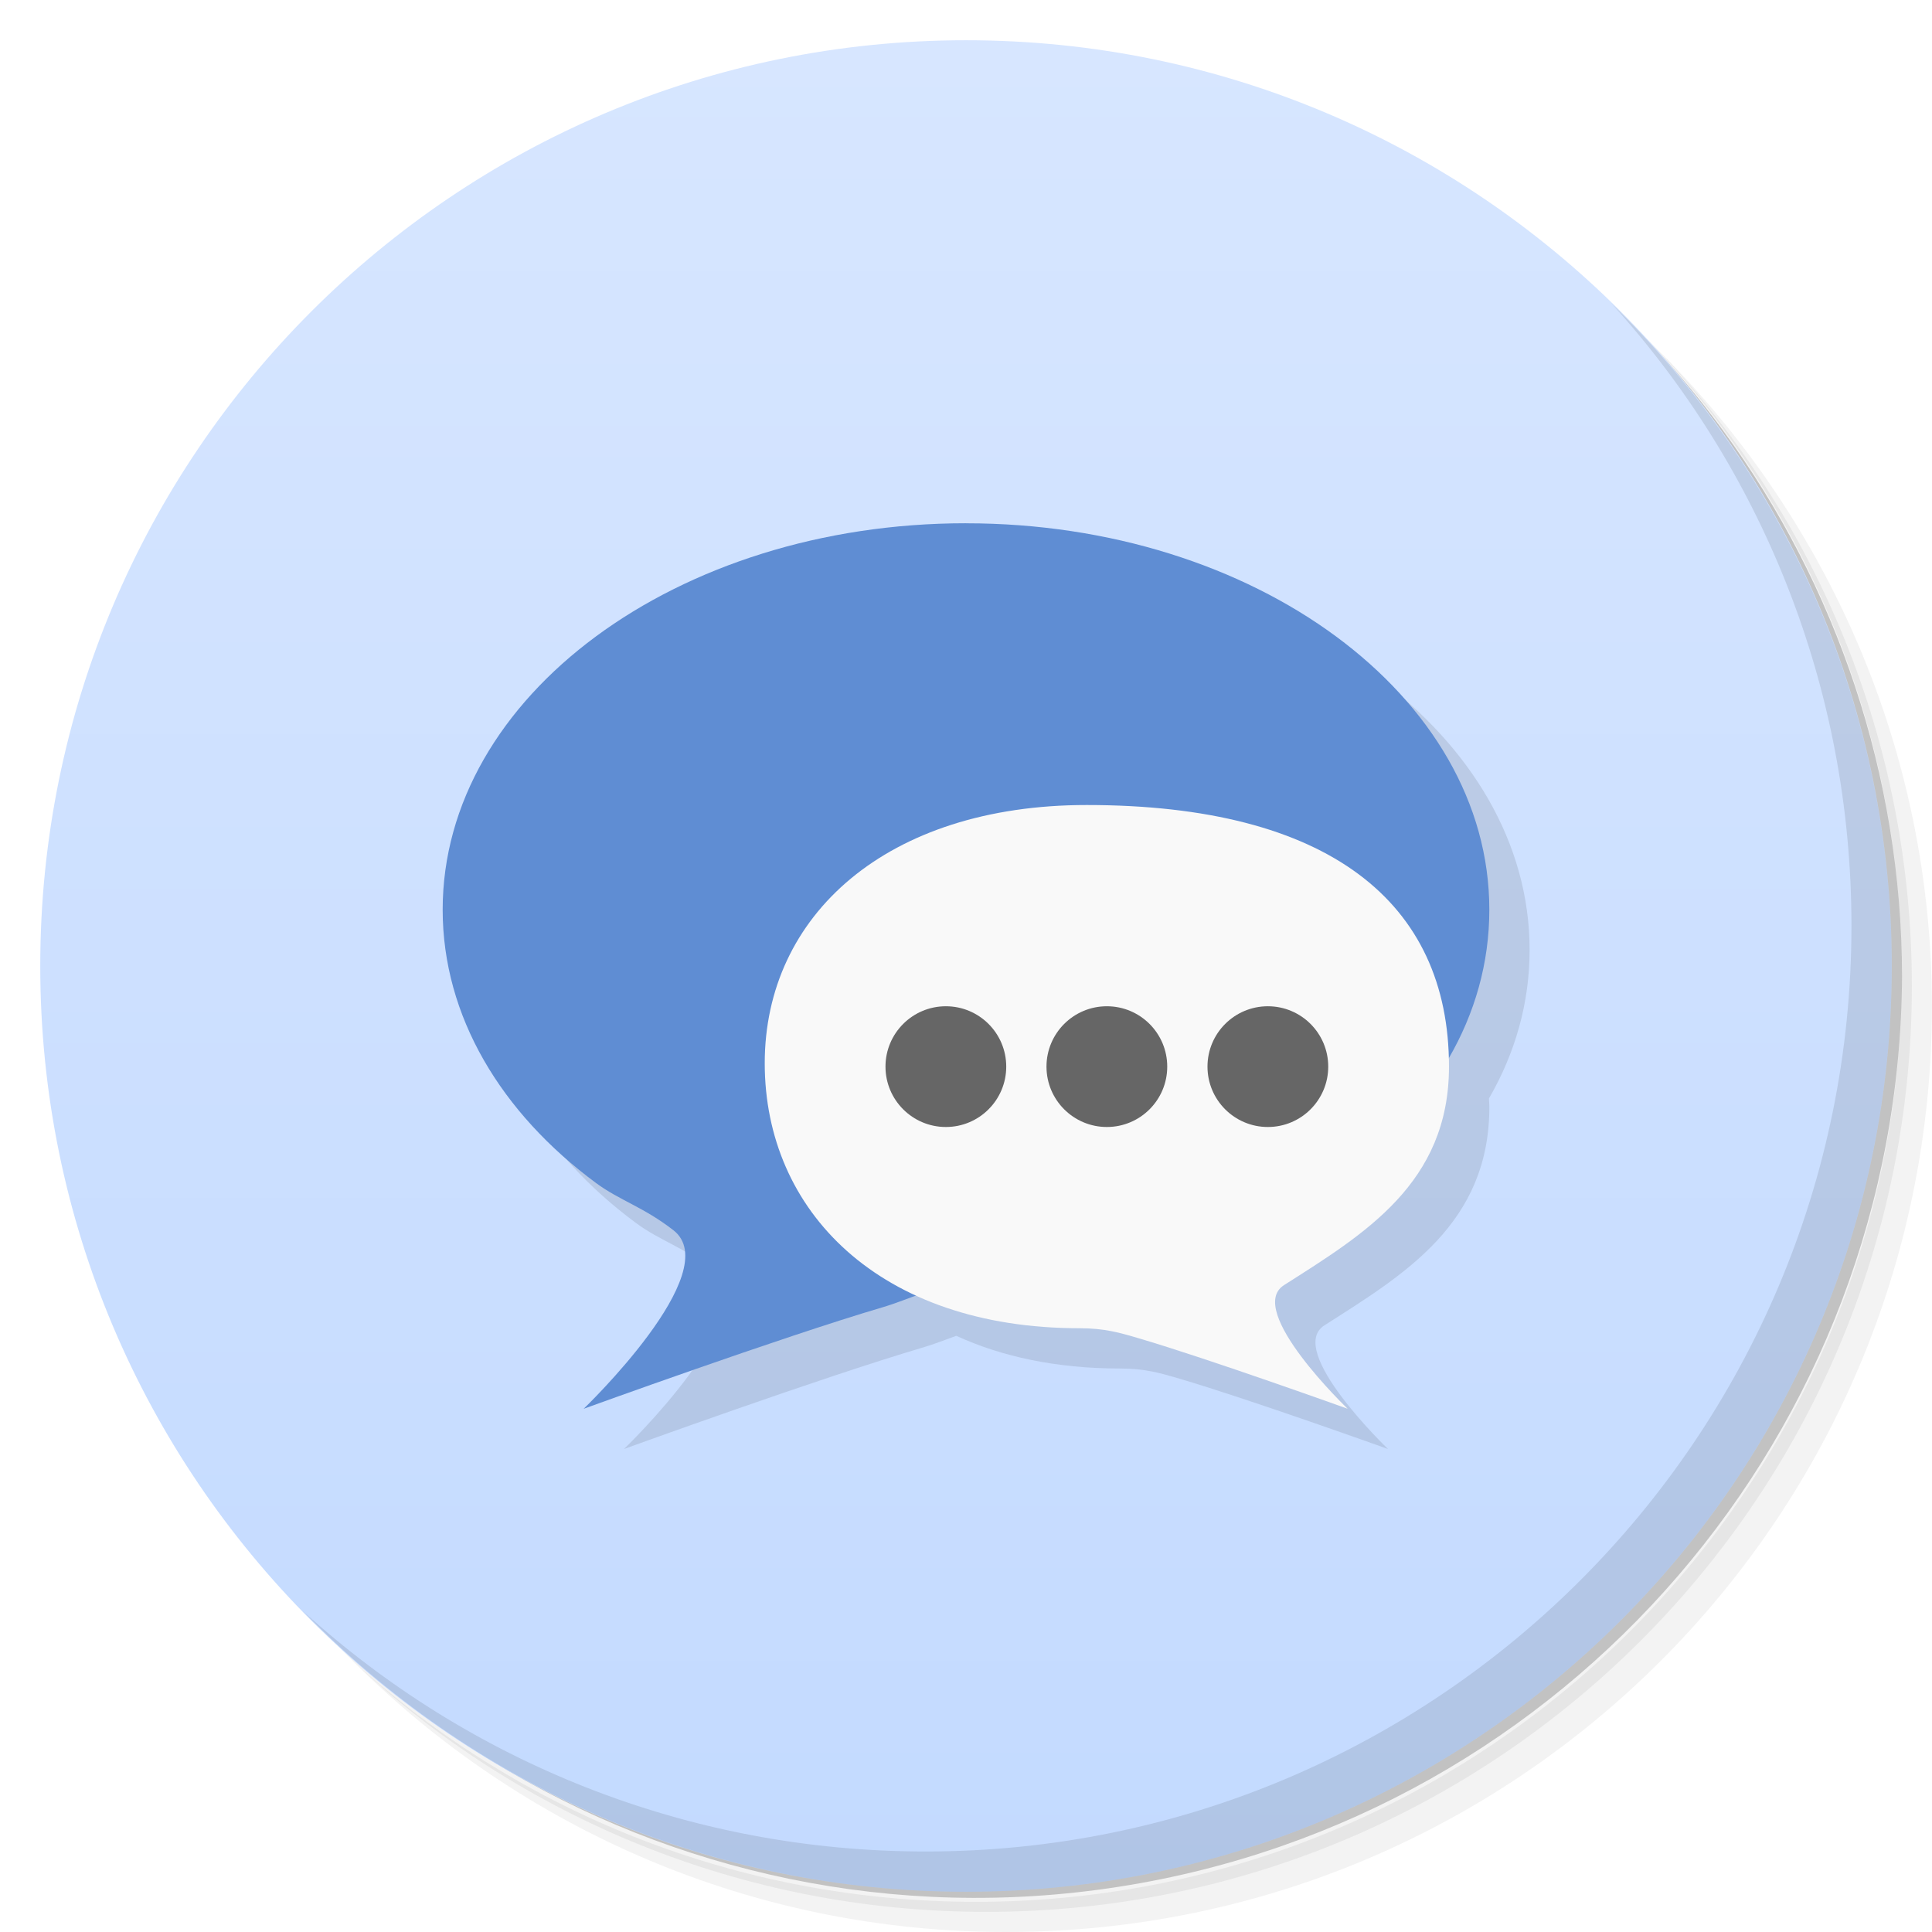
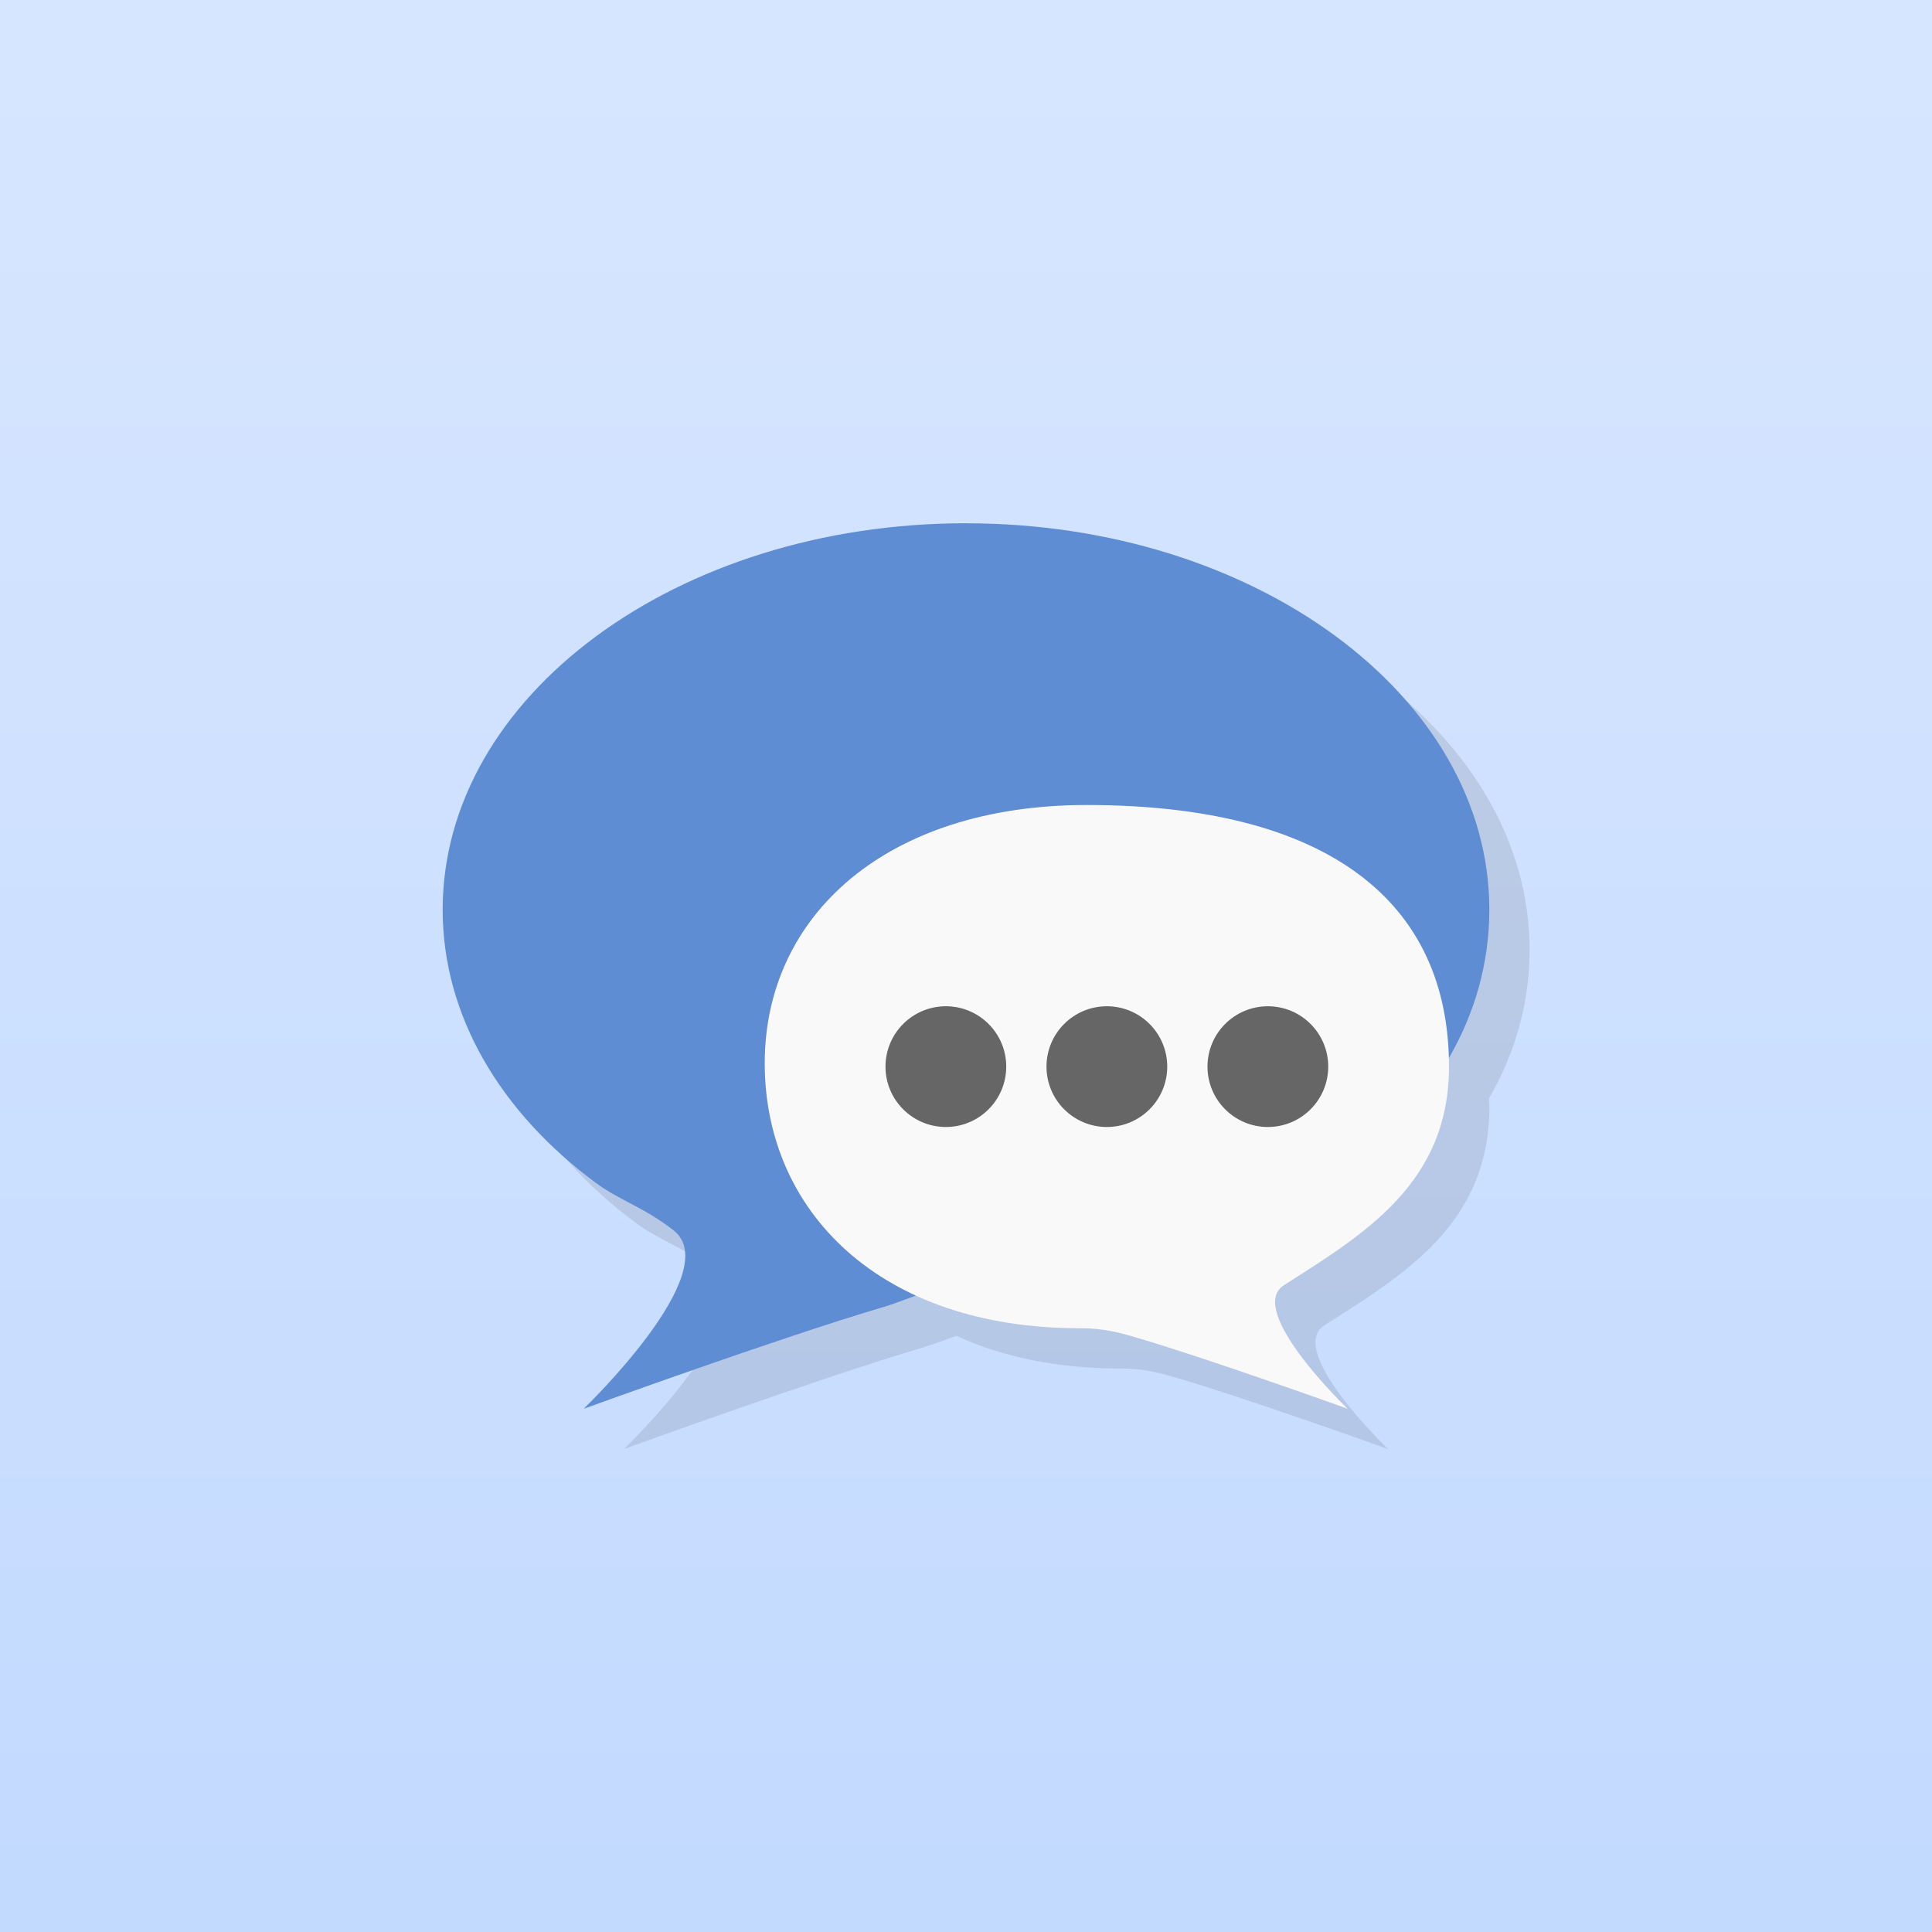
<svg xmlns="http://www.w3.org/2000/svg" viewBox="0 0 48 48">
  <defs>
    <linearGradient id="gm-disc" y1="1" x2="0" y2="47" gradientUnits="userSpaceOnUse">
      <stop stop-color="#d7e6ff" />
      <stop offset="1" stop-color="#c3daff" />
    </linearGradient>
  </defs>
-   <path opacity="0.05" d="m 36.31 5 c 5.859 4.062 9.688 10.831 9.688 18.5 c 0 12.426 -10.07 22.5 -22.5 22.5 c -7.669 0 -14.438 -3.828 -18.5 -9.688 c 1.037 1.822 2.306 3.499 3.781 4.969 c 4.085 3.712 9.514 5.969 15.469 5.969 c 12.703 0 23 -10.298 23 -23 c 0 -5.954 -2.256 -11.384 -5.969 -15.469 c -1.469 -1.475 -3.147 -2.744 -4.969 -3.781 z m 4.969 3.781 c 3.854 4.113 6.219 9.637 6.219 15.719 c 0 12.703 -10.297 23 -23 23 c -6.081 0 -11.606 -2.364 -15.719 -6.219 c 4.16 4.144 9.883 6.719 16.219 6.719 c 12.703 0 23 -10.298 23 -23 c 0 -6.335 -2.575 -12.06 -6.719 -16.219 z" />
-   <path opacity="0.1" d="m 41.28 8.781 c 3.712 4.085 5.969 9.514 5.969 15.469 c 0 12.703 -10.297 23 -23 23 c -5.954 0 -11.384 -2.256 -15.469 -5.969 c 4.113 3.854 9.637 6.219 15.719 6.219 c 12.703 0 23 -10.298 23 -23 c 0 -6.081 -2.364 -11.606 -6.219 -15.719 z" />
-   <path opacity="0.2" d="m 31.25 2.375 c 8.615 3.154 14.75 11.417 14.75 21.13 c 0 12.426 -10.07 22.5 -22.5 22.5 c -9.708 0 -17.971 -6.135 -21.12 -14.75 a 23 23 0 0 0 44.875 -7 a 23 23 0 0 0 -16 -21.875 z" />
-   <circle fill="url(#gm-disc)" cx="24" cy="24" r="23" />
-   <path opacity="0.1" d="m 40.03 7.531 c 3.712 4.084 5.969 9.514 5.969 15.469 0 12.703 -10.297 23 -23 23 c -5.954 0 -11.384 -2.256 -15.469 -5.969 4.178 4.291 10.01 6.969 16.469 6.969 c 12.703 0 23 -10.298 23 -23 0 -6.462 -2.677 -12.291 -6.969 -16.469 z" />
+   <rect fill="url(#gm-disc)" width="48" height="48" />
  <g transform="matrix(1,0,0,0.9847953,-0.220338,0.3891673)">
    <path fill="#000" opacity="0.1" d="m 25.22 13.821 c -7.18 0 -13 4.365 -13 9.75 0 2.692 1.456 5.129 3.809 6.894 0.588 0.441 1.176 0.602 1.924 1.192 1.322 1.042 -2.23 4.504 -2.23 4.504 0 0 4.901 -1.805 7.424 -2.56 0.294 -0.088 0.558 -0.197 0.832 -0.296 1.127 0.526 2.489 0.825 4.066 0.825 0.621 0 0.995 0.112 1.484 0.258 1.747 0.523 5.176 1.773 5.176 1.773 0 0 -2.557 -2.487 -1.58 -3.12 1.994 -1.29 4.098 -2.568 4.098 -5.512 0 -0.073 -0.008 -0.141 -0.01 -0.212 0.65 -1.14 1.01 -2.404 1.01 -3.748 0 -5.385 -5.822 -9.748 -13 -9.748 z" />
    <path fill="#5f8dd3" transform="matrix(1,0,0,1.01544,0.220338,-0.3951758)" d="m 23.998 13 c -7.18 0 -13 4.298 -13 9.602 0 2.651 1.456 5.05 3.809 6.789 0.588 0.435 1.176 0.593 1.924 1.174 c 1.322 1.026 -2.23 4.436 -2.23 4.436 c 0 0 4.901 -1.778 7.424 -2.521 0.707 -0.208 1.248 -0.543 2.145 -0.543 c 7.18 0 12.932 -4.03 12.932 -9.336 0 -5.303 -5.822 -9.6 -13 -9.6" />
    <path fill="#f9f9f9" d="m 19.22 26.429 c 0 3.728 2.852 6.685 7.823 6.685 0.621 0 0.995 0.111 1.484 0.258 1.747 0.523 5.175 1.773 5.175 1.773 0 0 -2.557 -2.487 -1.58 -3.119 1.994 -1.29 4.098 -2.569 4.098 -5.512 0 -4.154 -3 -6.6 -9 -6.6 -4.971 0 -8 2.785 -8 6.515 z" />
    <ellipse fill="#666" cx="23.72" cy="26.514" rx="1.5" ry="1.523" />
    <ellipse fill="#666" cx="27.72" cy="26.514" rx="1.5" ry="1.523" />
    <ellipse fill="#666" cx="31.72" cy="26.514" rx="1.5" ry="1.523" />
  </g>
</svg>
